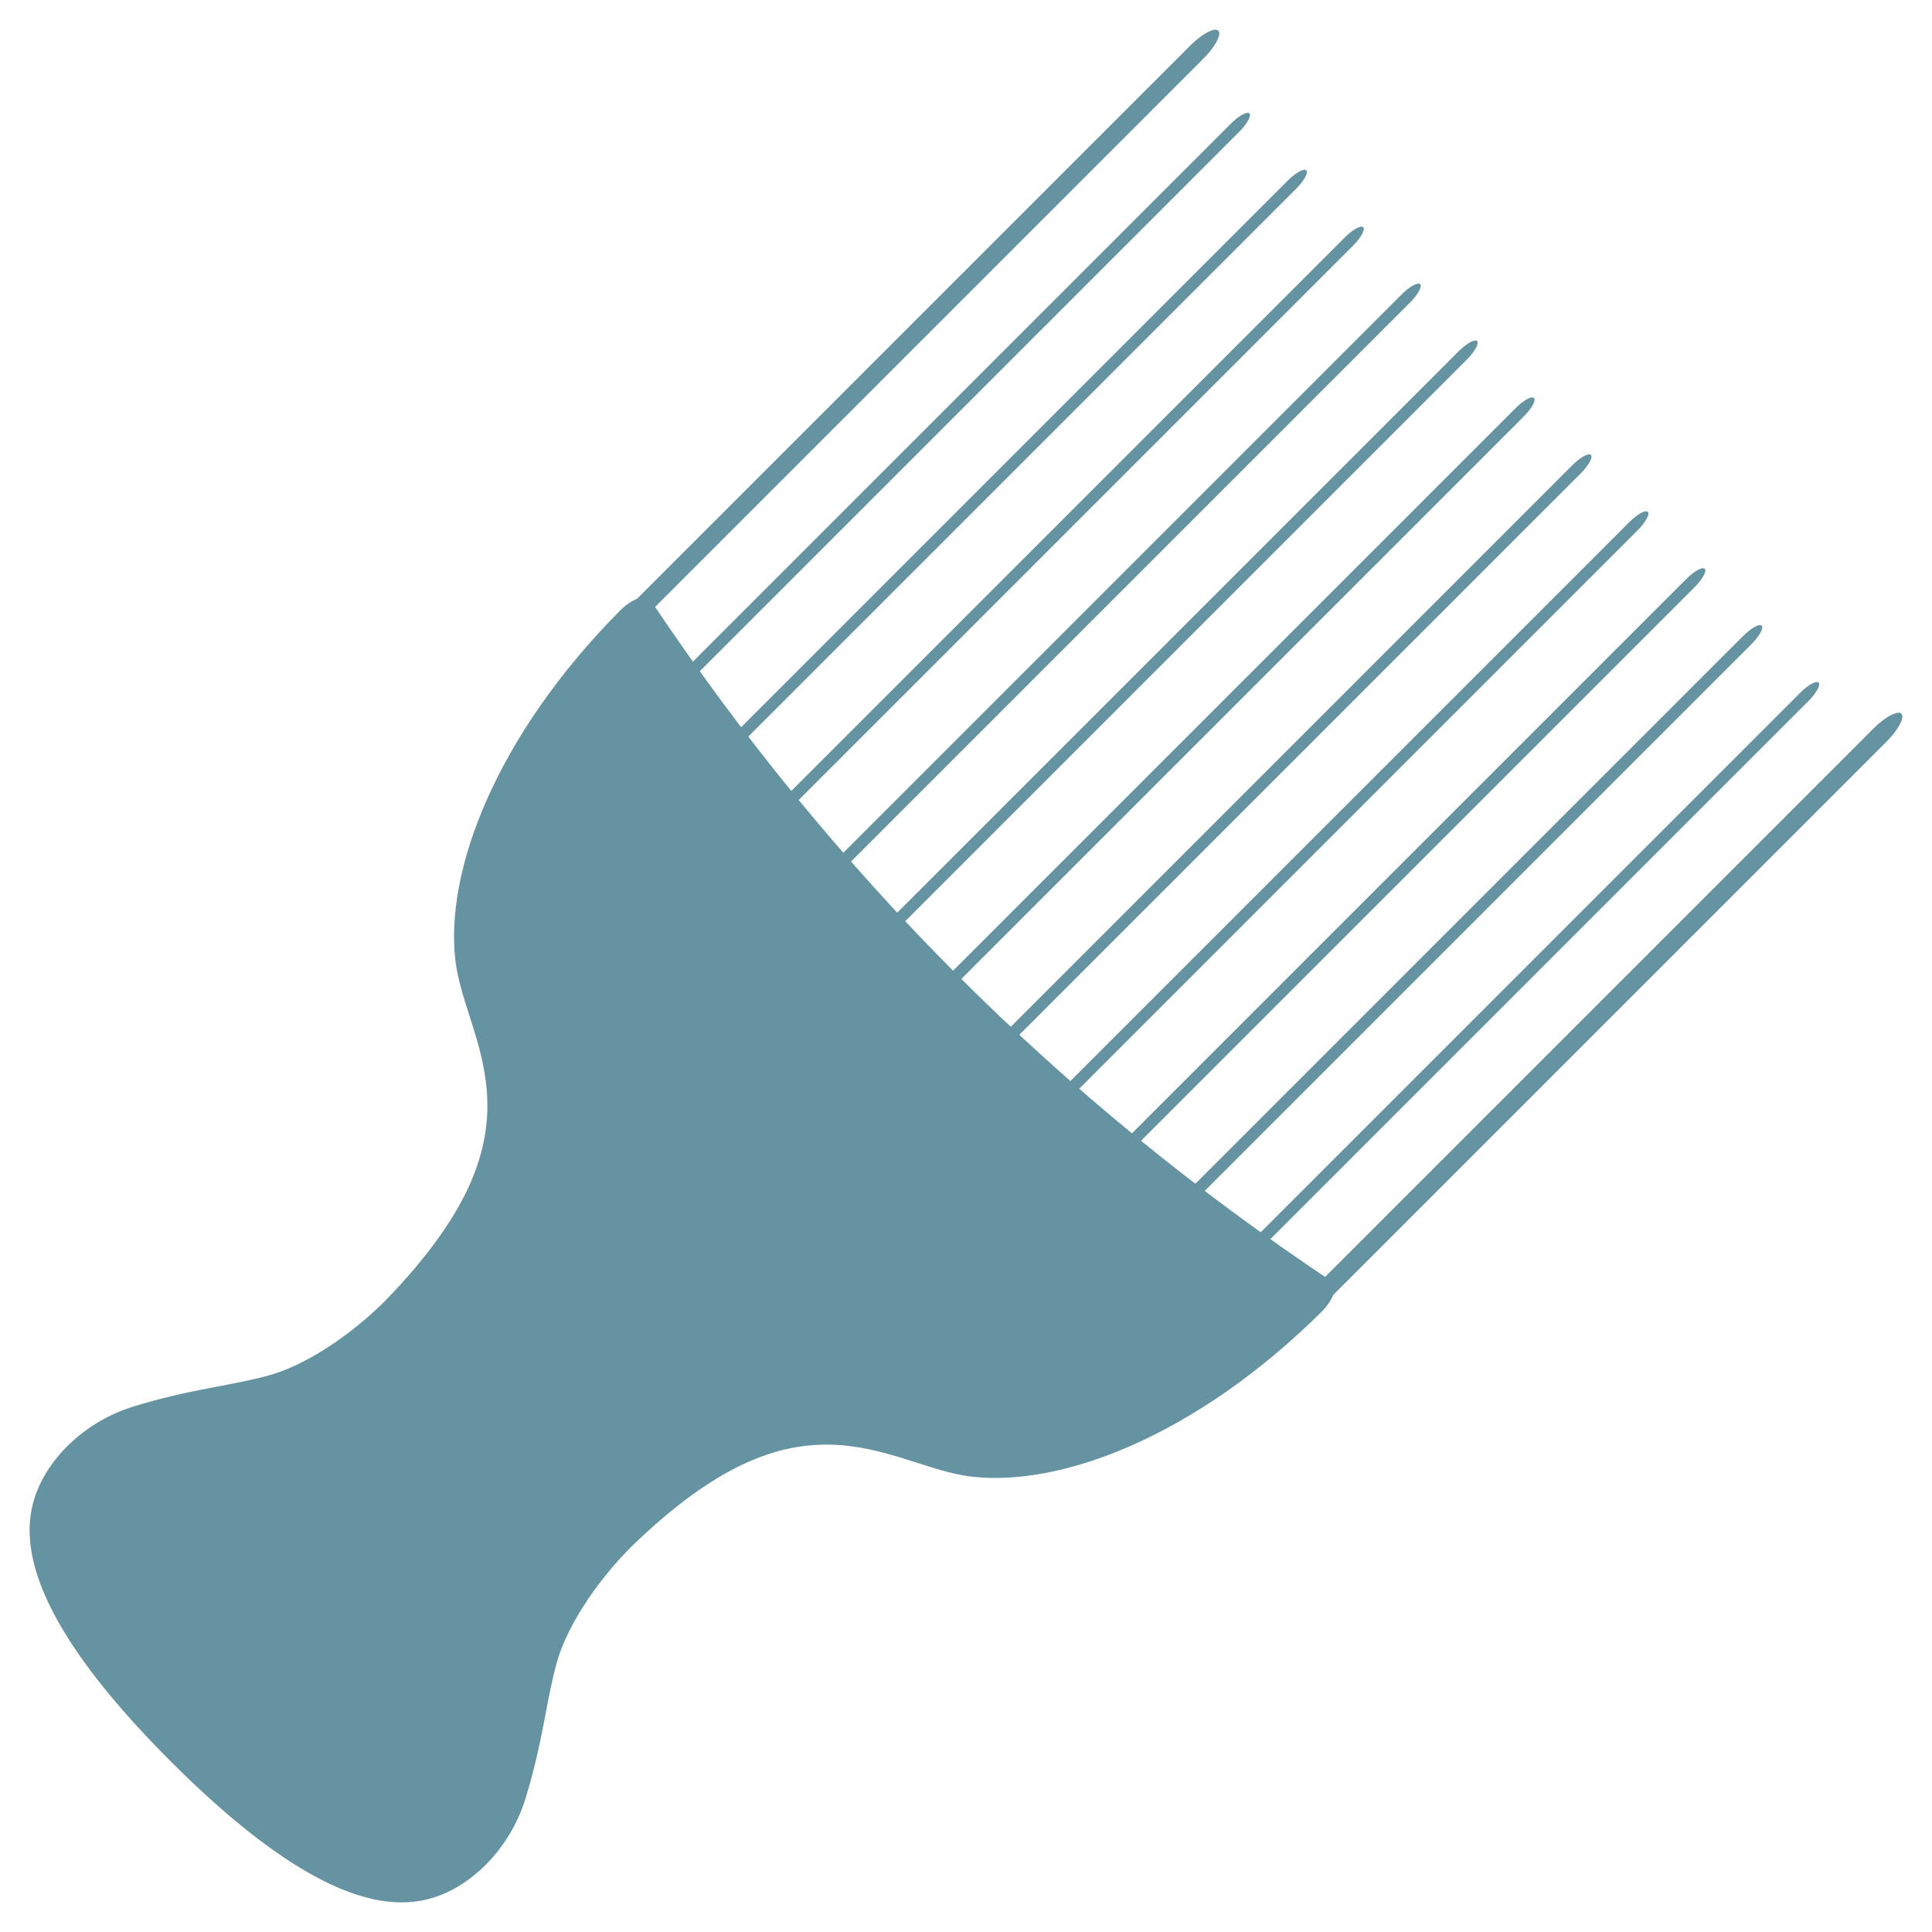
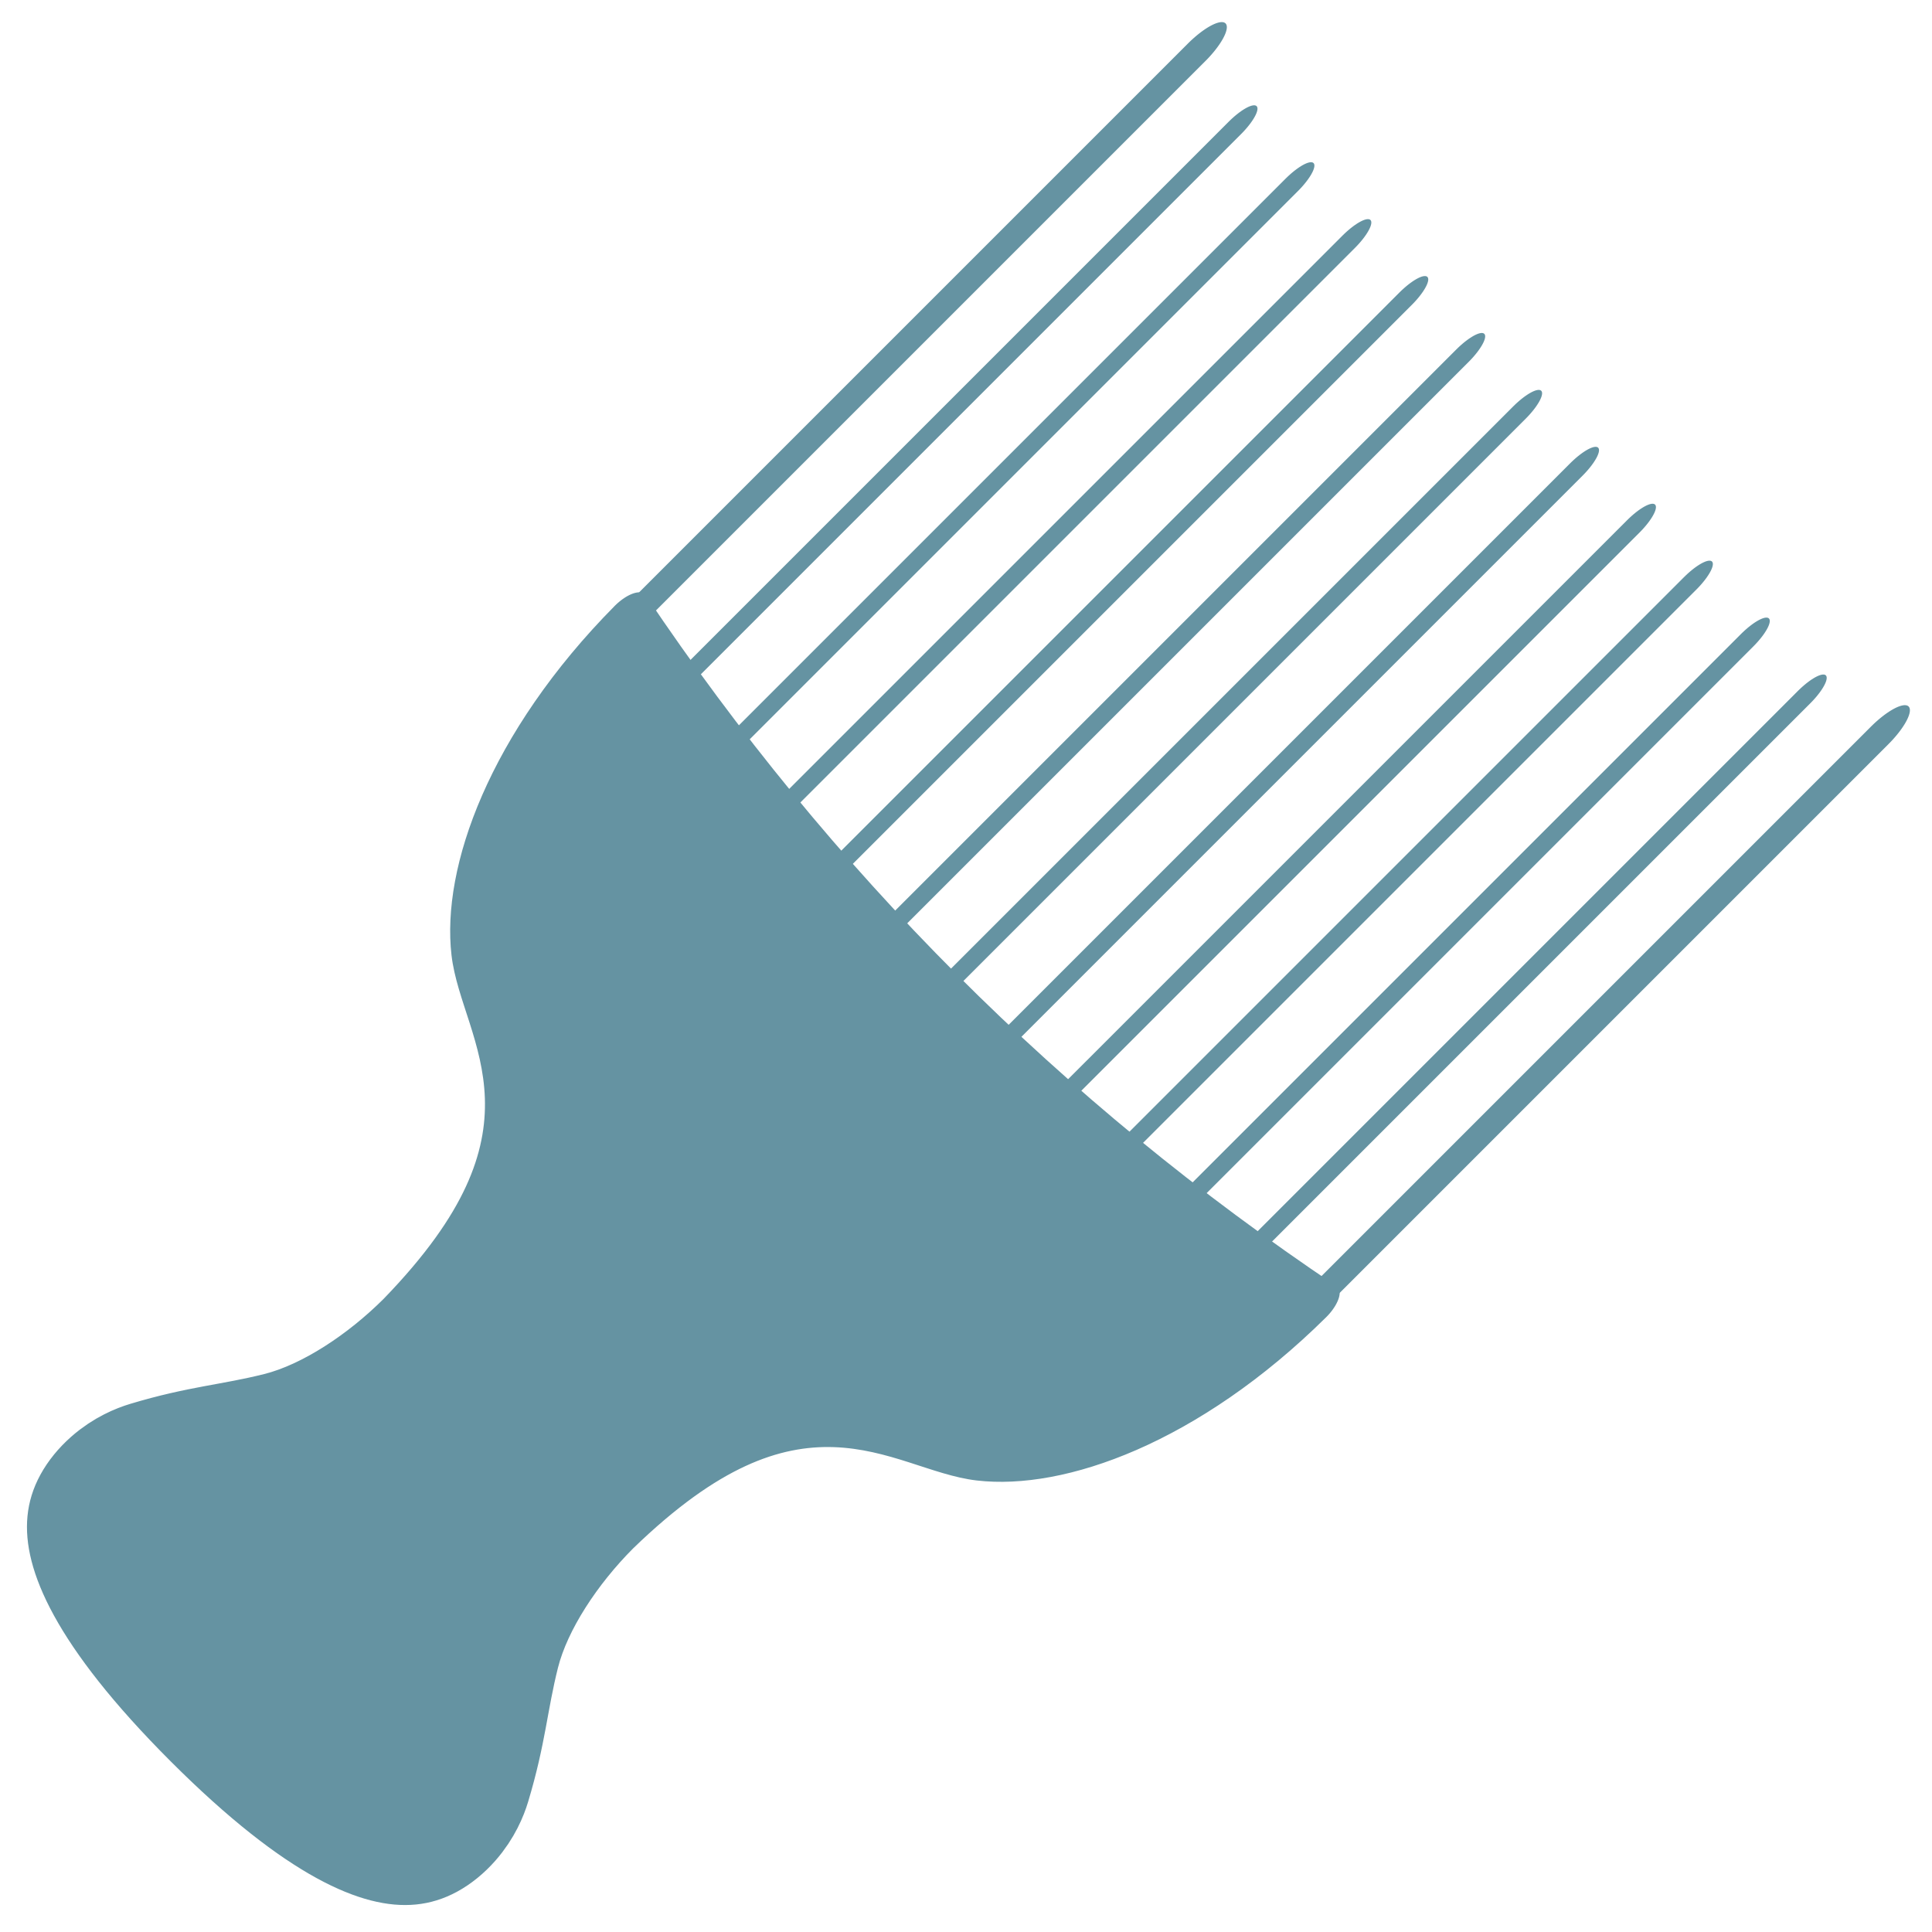
<svg xmlns="http://www.w3.org/2000/svg" width="128px" height="128px" version="1.1" xml:space="preserve" style="fill-rule:evenodd;clip-rule:evenodd;stroke-linecap:round;stroke-linejoin:round;stroke-miterlimit:1.5;">
  <g id="comb" transform="matrix(0.942809,0.942809,-1.20513,1.20513,65.6368,-58.3164)">
    <g transform="matrix(1,0,0,2.75,20,-86.25)">
-       <path d="M64,51L64,39" style="fill:none;stroke:#6593a2;stroke-width:0.58px;" />
+       <path d="M64,51L64,39" style="fill:none;stroke:#6593a2;stroke-width:0.87px;" />
    </g>
    <g transform="matrix(1,0,0,2.75,16,-86.25)">
-       <path d="M64,51L64,39" style="fill:none;stroke:#6593a2;stroke-width:0.58px;" />
+       <path d="M64,51L64,39" style="fill:none;stroke:#6593a2;stroke-width:0.87px;" />
    </g>
    <g transform="matrix(1,0,0,2.75,12,-86.25)">
-       <path d="M64,51L64,39" style="fill:none;stroke:#6593a2;stroke-width:0.58px;" />
+       <path d="M64,51L64,39" style="fill:none;stroke:#6593a2;stroke-width:0.87px;" />
    </g>
    <g transform="matrix(1,0,0,2.75,8,-86.25)">
-       <path d="M64,51L64,39" style="fill:none;stroke:#6593a2;stroke-width:0.58px;" />
+       <path d="M64,51L64,39" style="fill:none;stroke:#6593a2;stroke-width:0.87px;" />
    </g>
    <g transform="matrix(1,0,0,2.75,4,-86.25)">
-       <path d="M64,51L64,39" style="fill:none;stroke:#6593a2;stroke-width:0.58px;" />
+       <path d="M64,51L64,39" style="fill:none;stroke:#6593a2;stroke-width:0.87px;" />
    </g>
    <g transform="matrix(1,0,0,2.75,-7.10543e-15,-86.25)">
-       <path d="M64,51L64,39" style="fill:none;stroke:#6593a2;stroke-width:0.58px;" />
+       <path d="M64,51L64,39" style="fill:none;stroke:#6593a2;stroke-width:0.87px;" />
    </g>
    <g transform="matrix(1,0,0,2.75,-4,-86.25)">
-       <path d="M64,51L64,39" style="fill:none;stroke:#6593a2;stroke-width:0.58px;" />
+       <path d="M64,51L64,39" style="fill:none;stroke:#6593a2;stroke-width:0.87px;" />
    </g>
    <g transform="matrix(1,0,0,2.75,-8,-86.25)">
-       <path d="M64,51L64,39" style="fill:none;stroke:#6593a2;stroke-width:0.58px;" />
+       <path d="M64,51L64,39" style="fill:none;stroke:#6593a2;stroke-width:0.87px;" />
    </g>
    <g transform="matrix(1,0,0,2.75,-12,-86.25)">
-       <path d="M64,51L64,39" style="fill:none;stroke:#6593a2;stroke-width:0.58px;" />
+       <path d="M64,51L64,39" style="fill:none;stroke:#6593a2;stroke-width:0.87px;" />
    </g>
    <g transform="matrix(1,0,0,2.75,-16,-86.25)">
-       <path d="M64,51L64,39" style="fill:none;stroke:#6593a2;stroke-width:0.58px;" />
+       <path d="M64,51L64,39" style="fill:none;stroke:#6593a2;stroke-width:0.87px;" />
    </g>
    <g transform="matrix(1,0,0,2.75,-20,-86.25)">
-       <path d="M64,51L64,39" style="fill:none;stroke:#6593a2;stroke-width:0.58px;" />
+       <path d="M64,51L64,39" style="fill:none;stroke:#6593a2;stroke-width:0.87px;" />
    </g>
  </g>
-   <g transform="matrix(0.512087,0.512087,-1.15579,1.15579,96.6458,-22.8182)">
+   <g transform="matrix(0.51939,0.51939,-1.15579,1.15579,96.2595,-23.2045)">
    <path d="M97.08,51.416C67.623,54.028 38.165,54.018 8.707,51.416C8.787,58 13.828,62.878 19.787,65C25.815,67.146 37.787,67 38.165,77.887C38.165,80.368 36.952,82.875 34.872,84.437C32.761,86.022 30.8,86.986 28.281,89.089C25.996,90.997 23.436,96.086 52.894,96.086C82.352,96.086 79.791,90.997 77.506,89.089C74.987,86.986 73.026,86.022 70.916,84.437C68.836,82.875 67.623,80.368 67.623,77.887C68,67 79.972,67.146 86,65C91.959,62.878 97,58 97.08,51.416Z" style="fill:#6593a2;stroke:#6593a2;stroke-width:2.37px;" />
  </g>
  <g transform="matrix(0.942809,0.942809,-3.10698,3.10698,140.117,-178.051)">
-     <path d="M64,51L64,39" style="fill:none;stroke:#6593a2;stroke-width:0.92px;" />
+     <path d="M64,51L64,39" style="fill:none;stroke:#6593a2;stroke-width:1.23px;" />
  </g>
  <g transform="matrix(0.942809,0.942809,-3.10698,3.10698,185.372,-132.796)">
-     <path d="M64,51L64,39" style="fill:none;stroke:#6593a2;stroke-width:0.92px;" />
+     <path d="M64,51L64,39" style="fill:none;stroke:#6593a2;stroke-width:1.23px;" />
  </g>
</svg>
